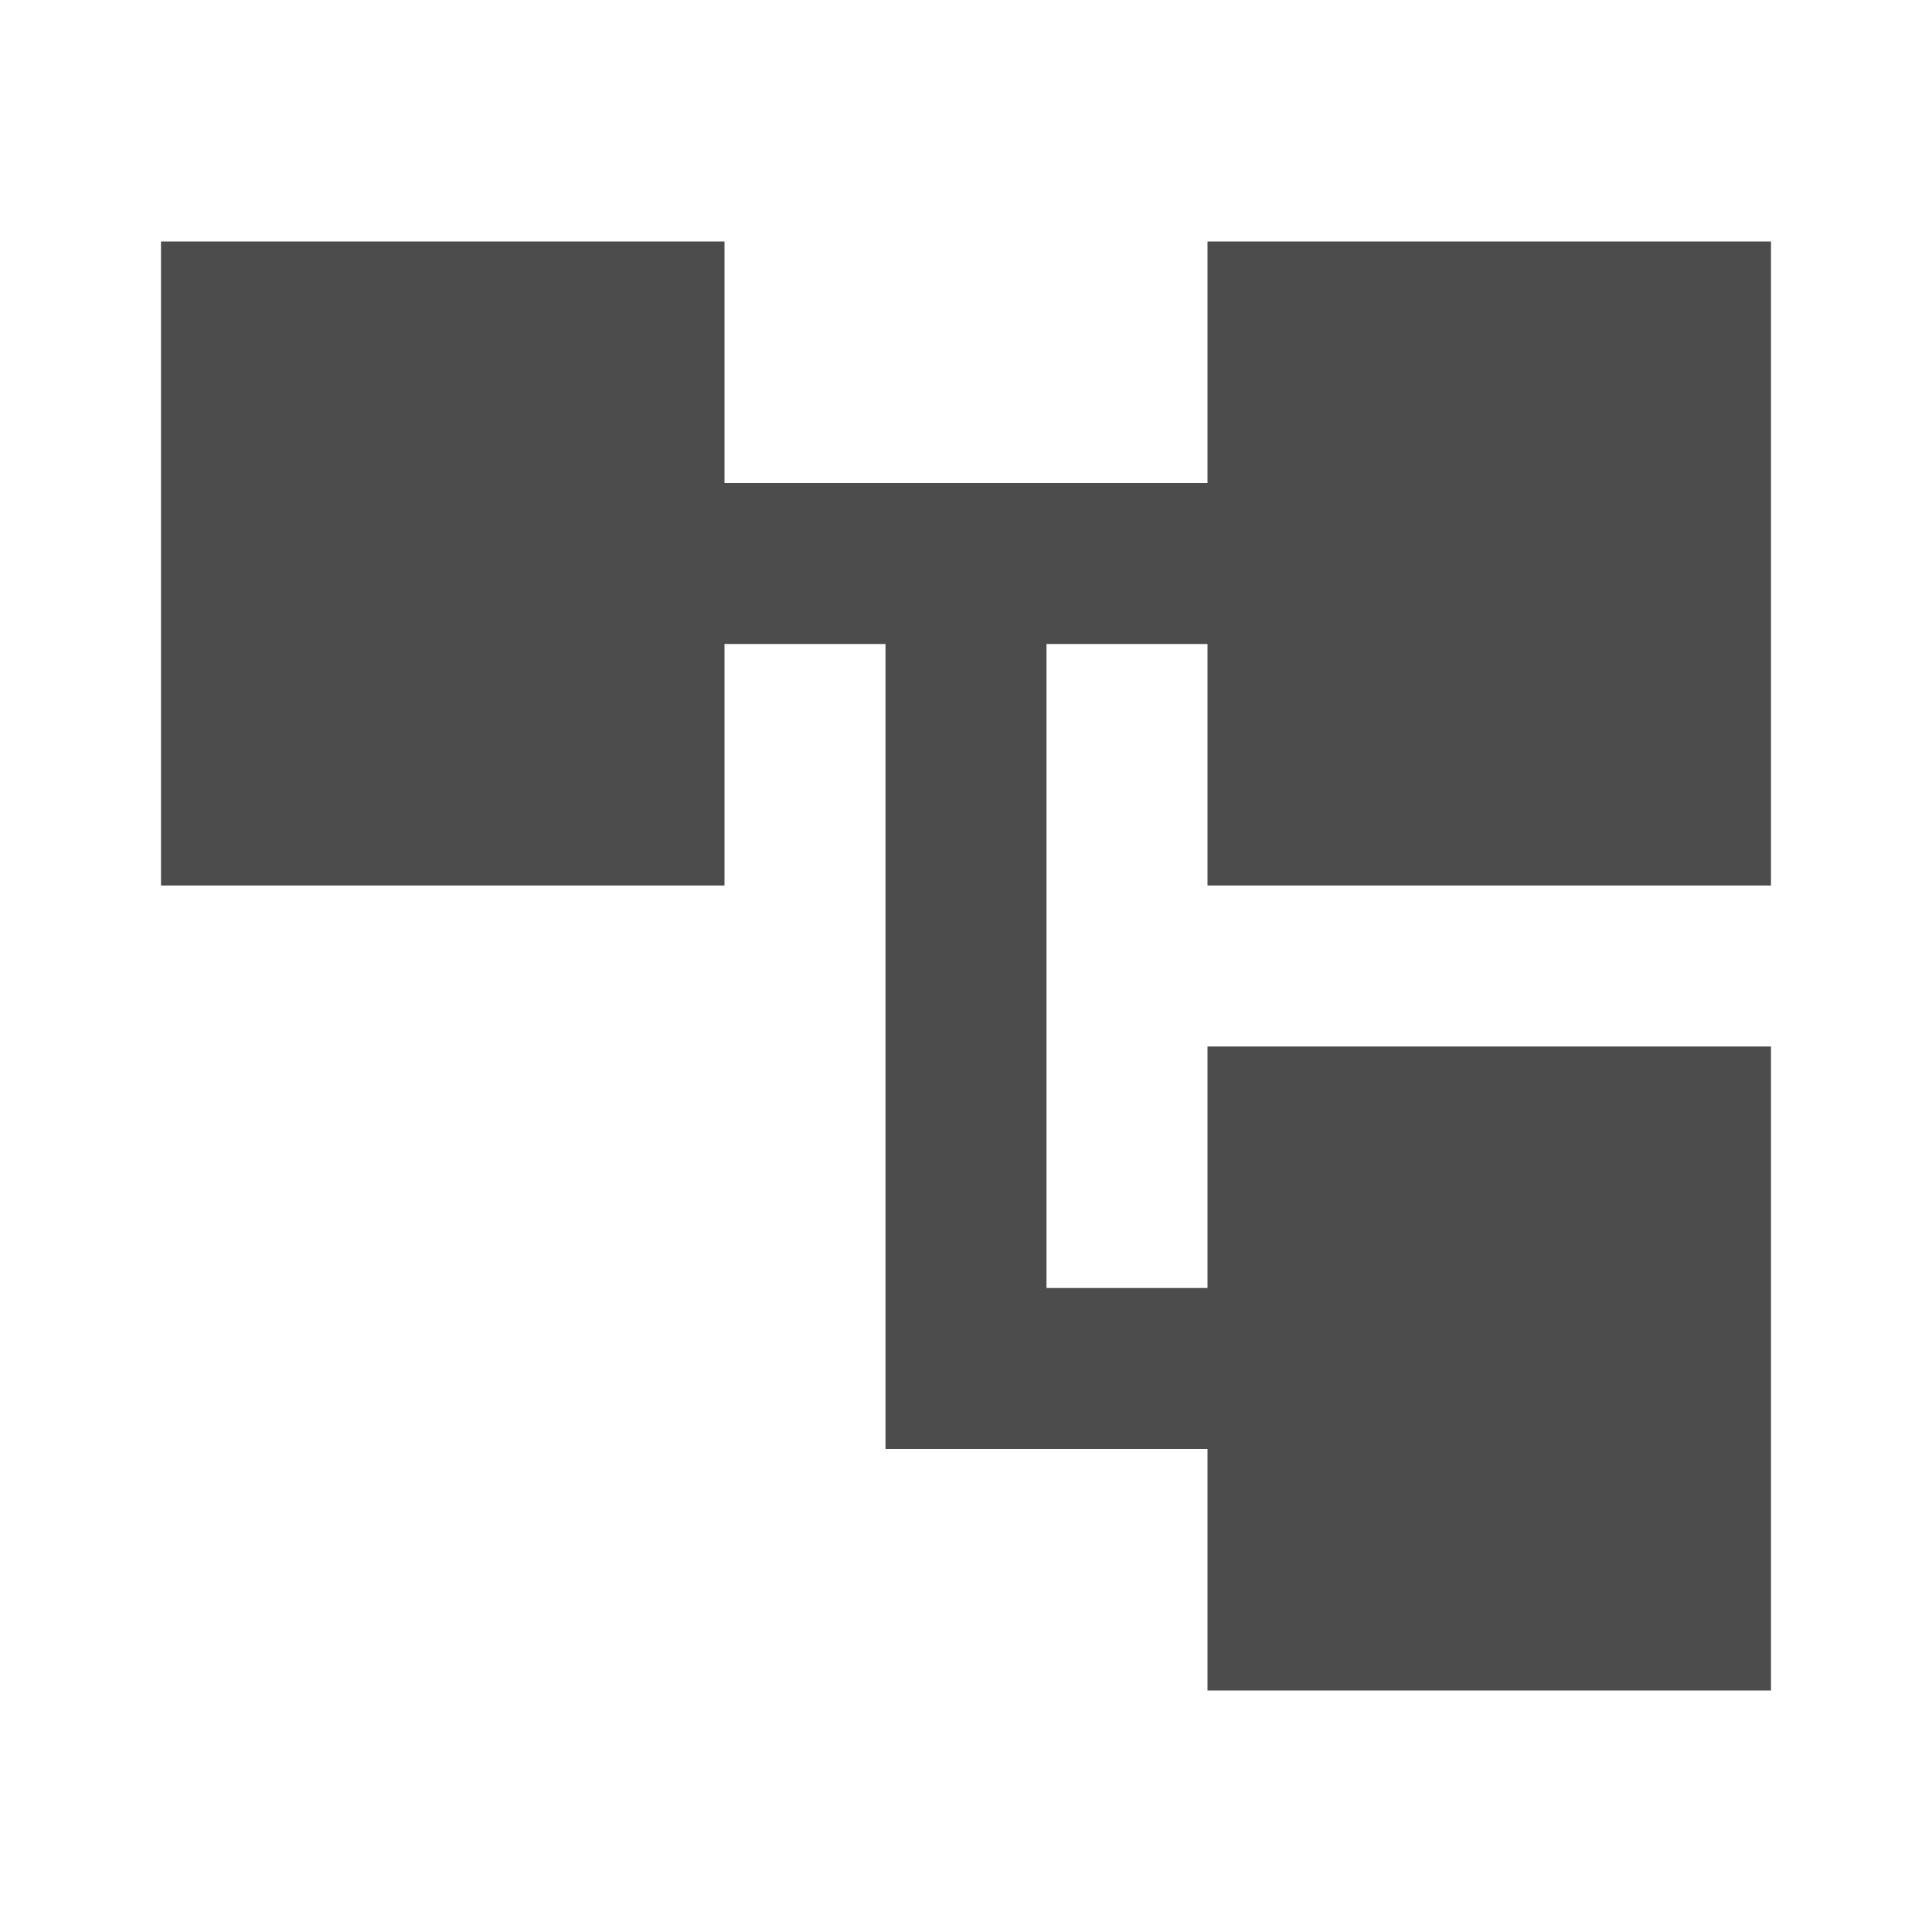
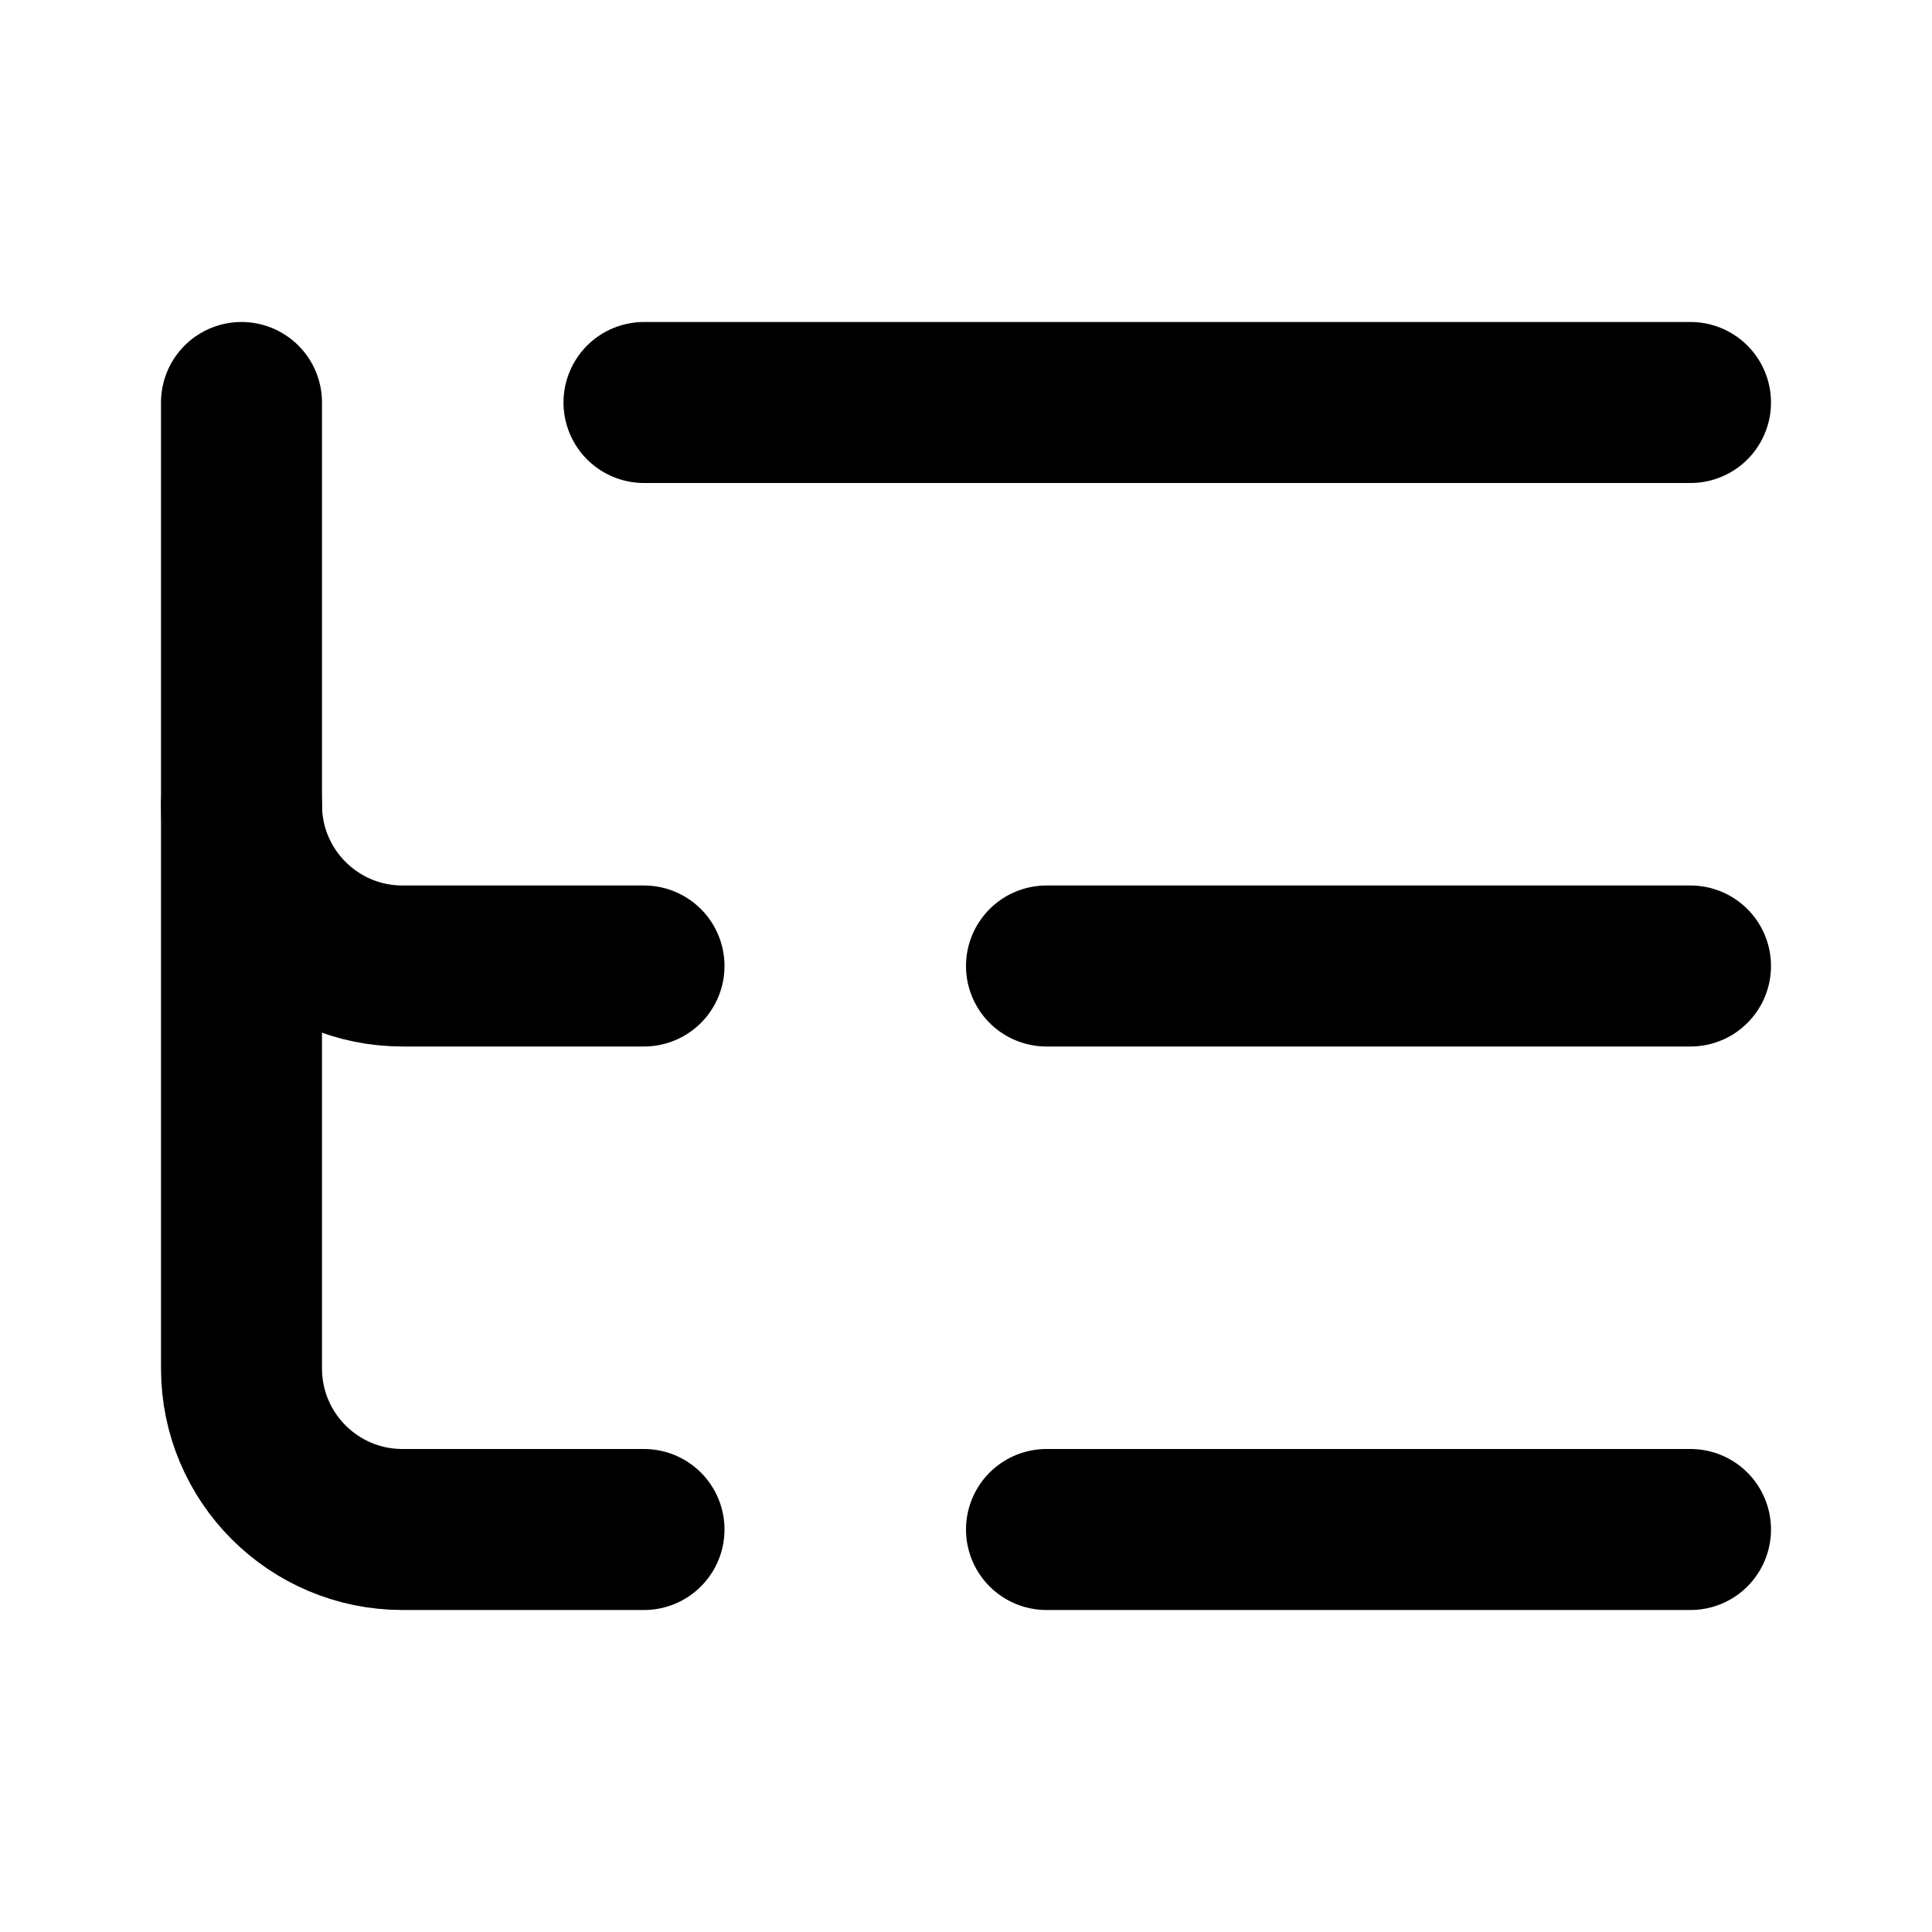
- <svg xmlns="http://www.w3.org/2000/svg" width="16" height="16" viewBox="0 0 24 24" fill="currentColor">
-   <path d="M22 11V3h-7v3H9V3H2v8h7V8h2v10h4v3h7v-8h-7v3h-2V8h2v3z" fill-opacity="0.7" />
+ <svg xmlns="http://www.w3.org/2000/svg" class="lucide lucide-list-tree" width="24" height="24" viewBox="0 0 24 24" fill="none" stroke="currentColor" stroke-width="2" stroke-linecap="round" stroke-linejoin="round">
+   <path d="M8 5h13" />
+   <path d="M13 12h8" />
+   <path d="M13 19h8" />
+   <path d="M3 10a2 2 0 0 0 2 2h3" />
+   <path d="M3 5v12a2 2 0 0 0 2 2h3" />
</svg>
